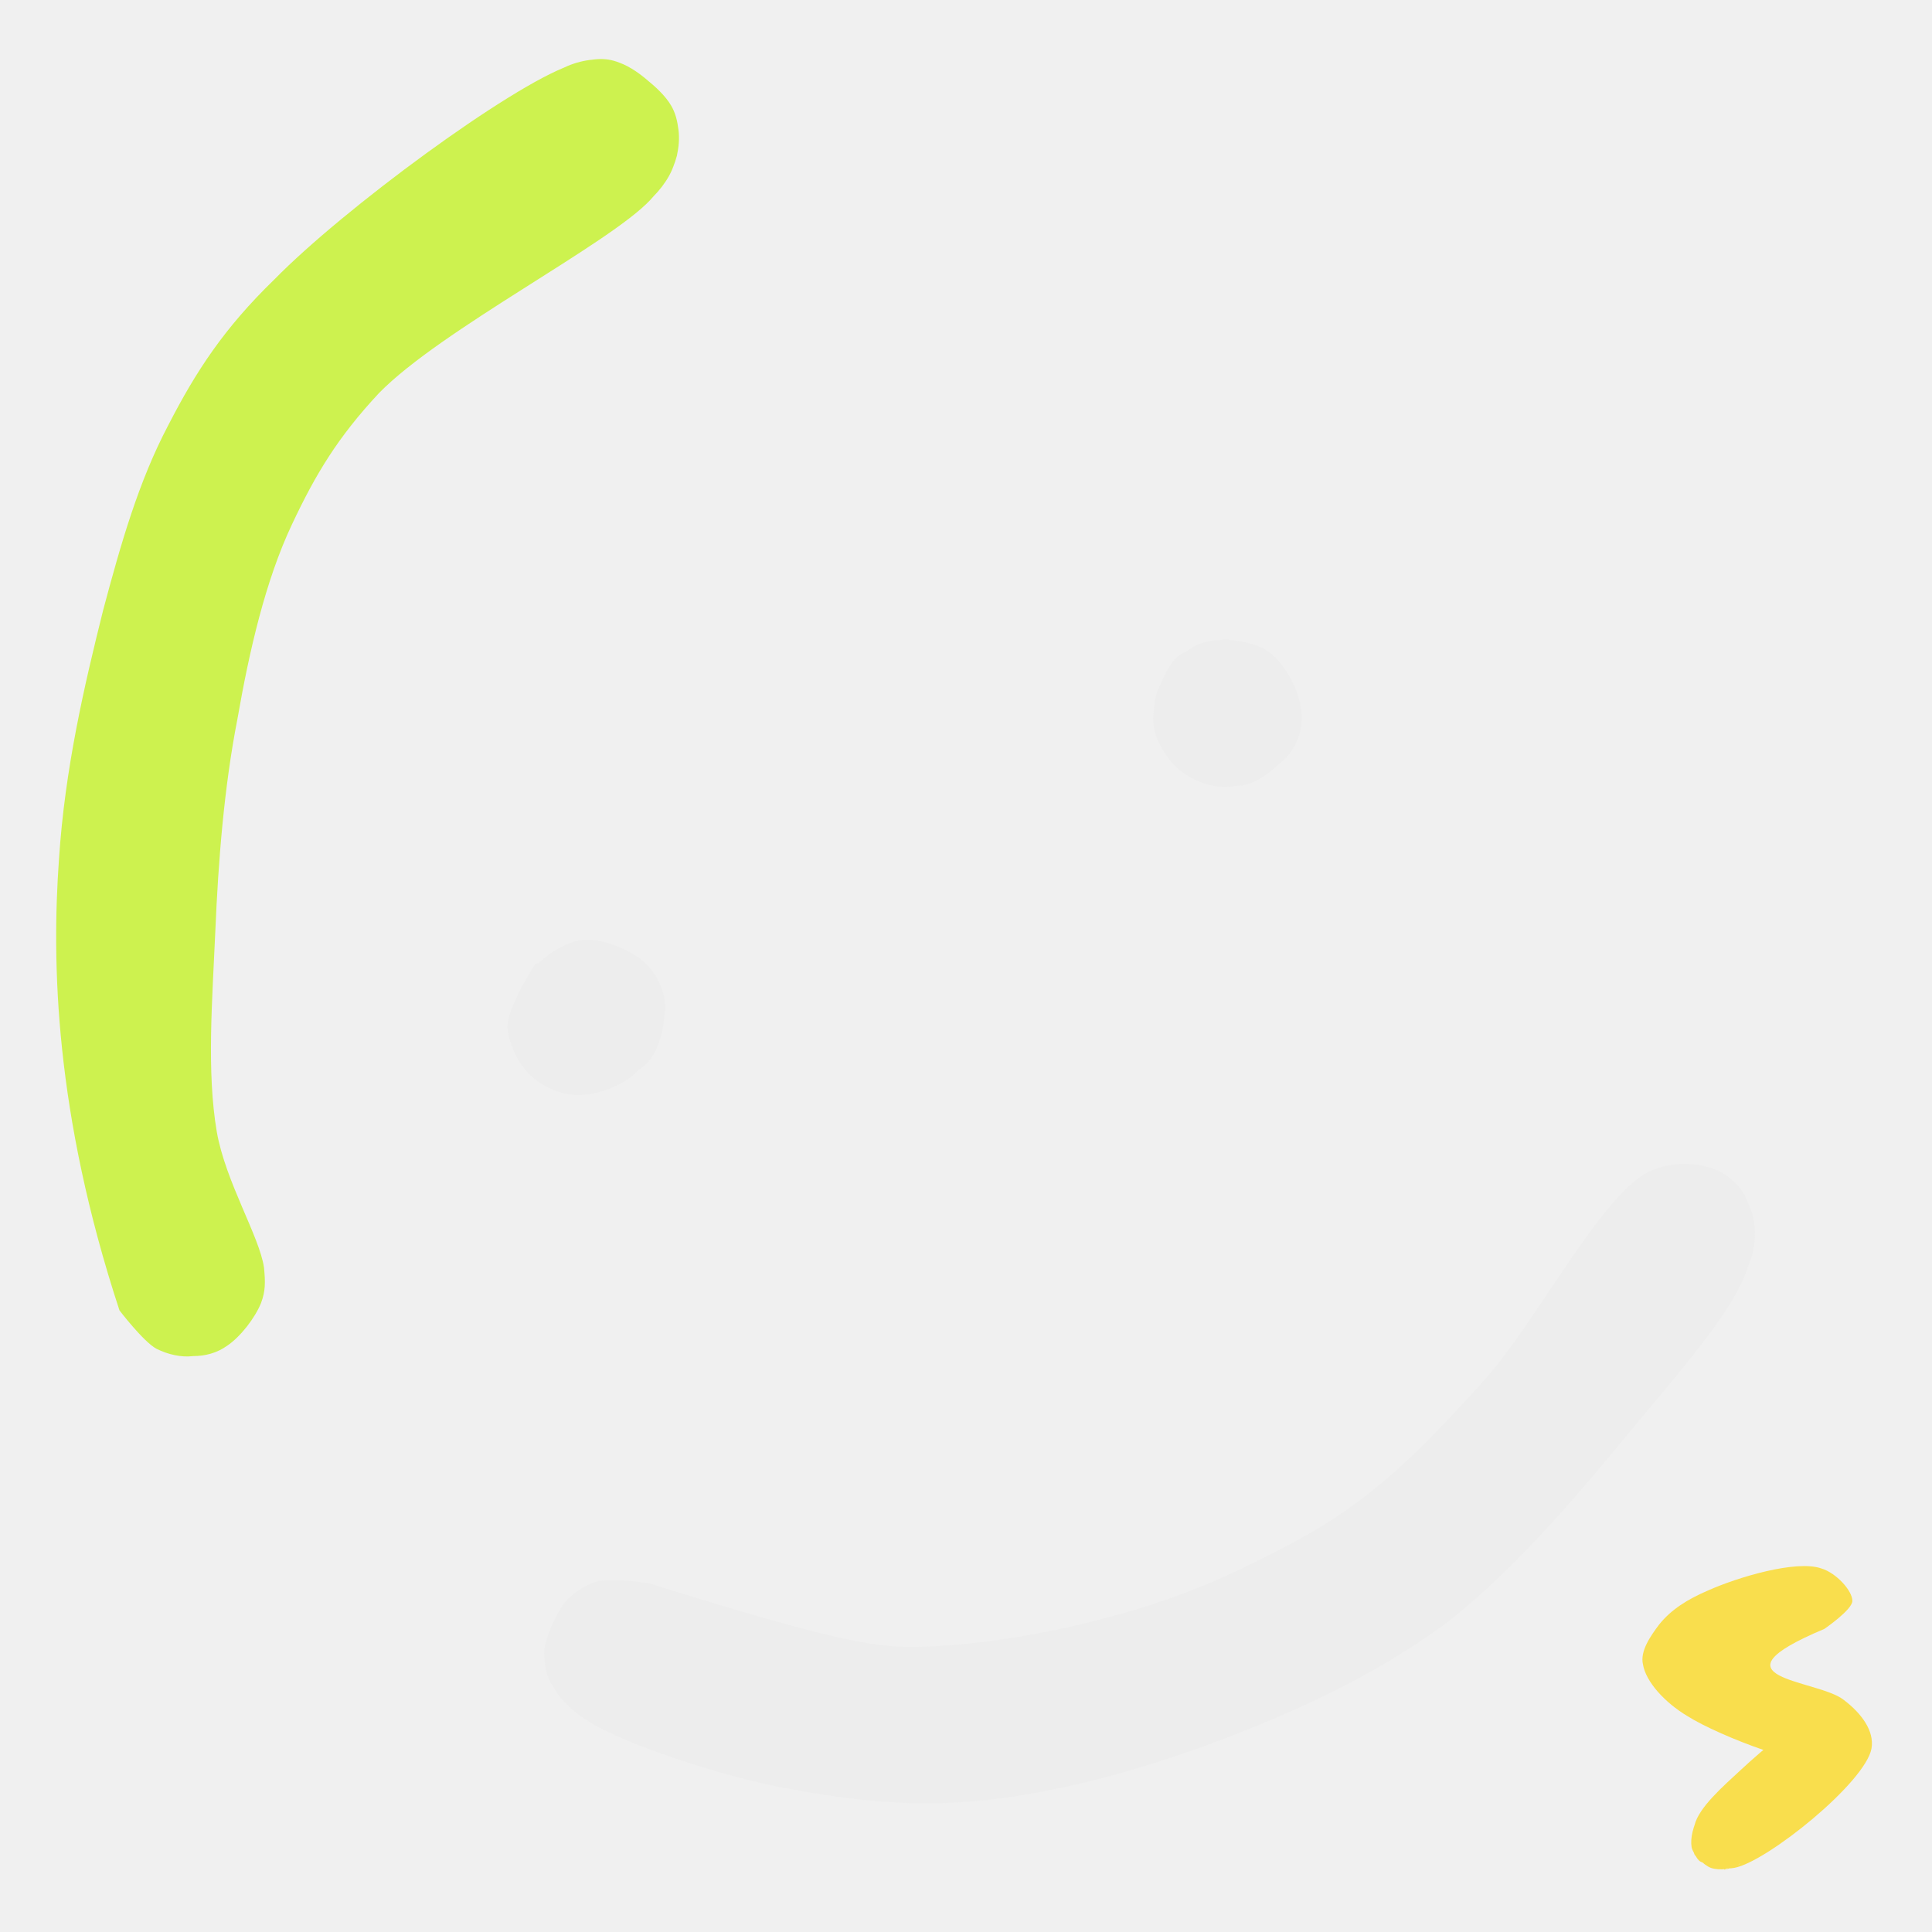
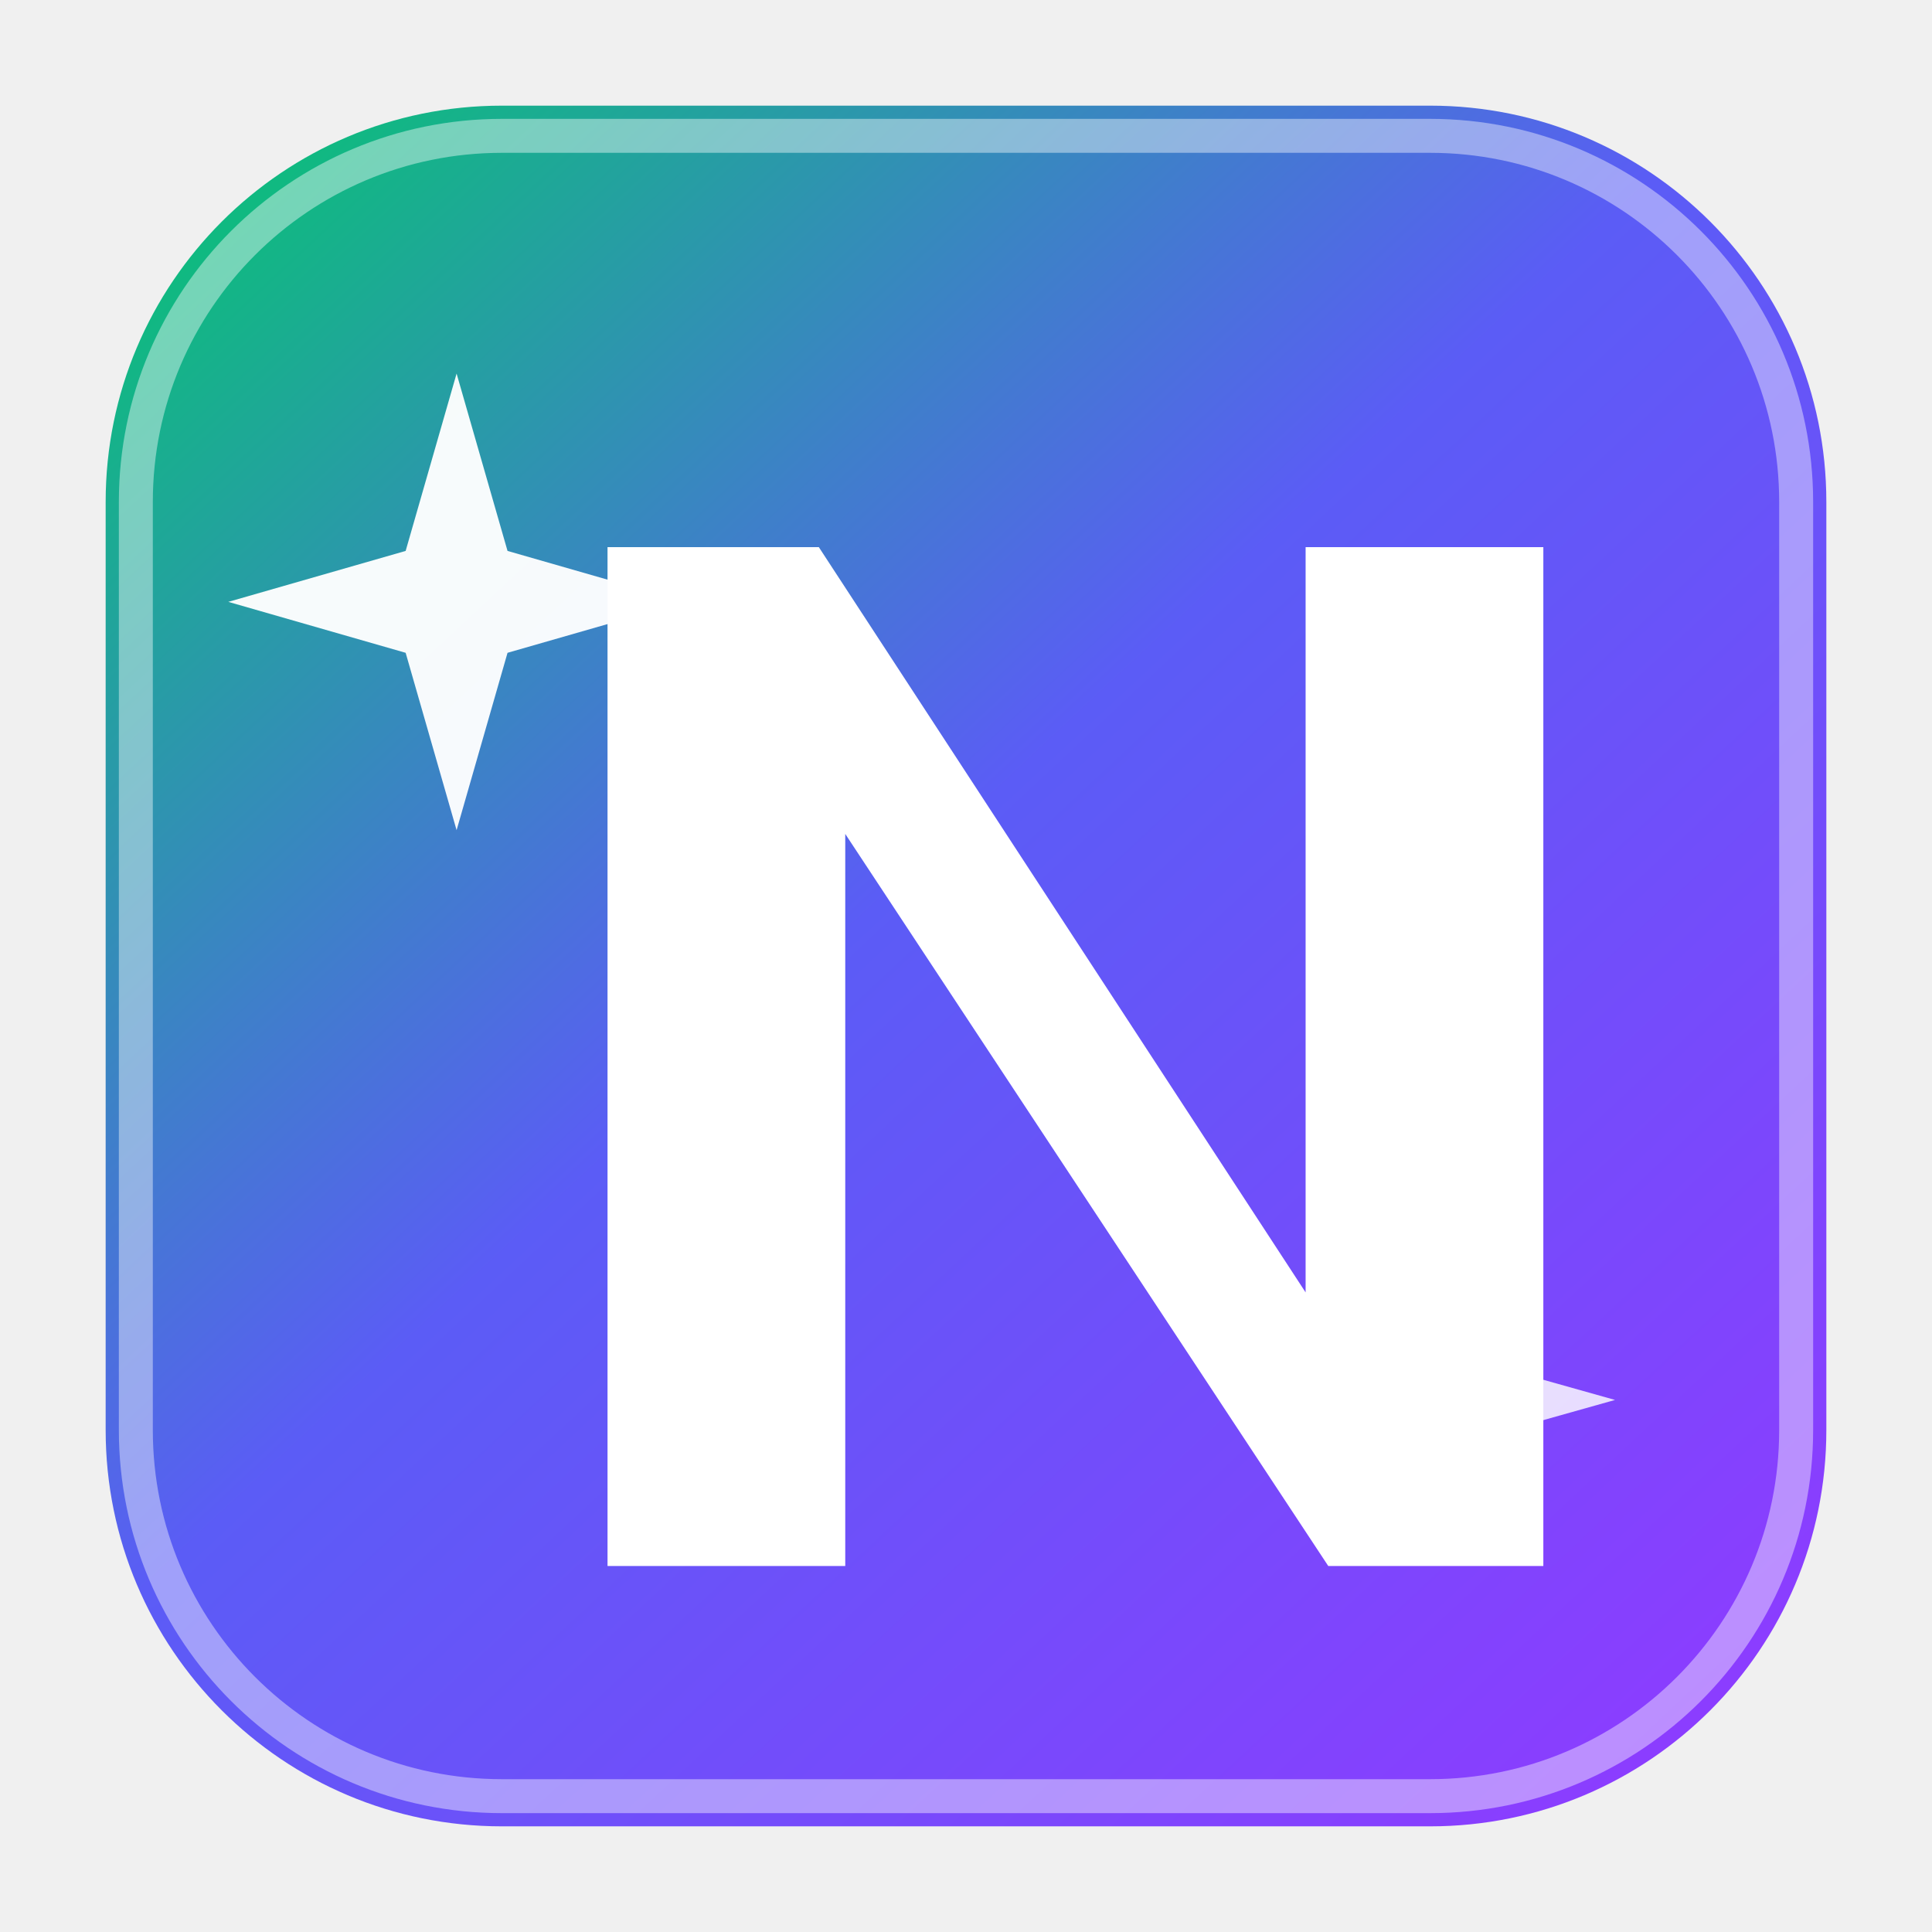
- <svg xmlns="http://www.w3.org/2000/svg" width="500" zoomAndPan="magnify" viewBox="0 0 375 375" height="500" preserveAspectRatio="xMidYMid meet" version="1.0">
+ <svg xmlns="http://www.w3.org/2000/svg" viewBox="0 0 1024 1024" role="img" aria-label="Nexus logo">
  <defs>
-     <clipPath id="422f379904">
-       <path d="M 98.402 182.211 L 129.223 182.211 L 129.223 212.621 L 98.402 212.621 Z M 98.402 182.211 " clip-rule="nonzero" />
-     </clipPath>
-     <clipPath id="62ccaecbc7">
-       <path d="M 103.914 187.07 C 122.805 184.207 127.387 188.789 128.531 192.508 C 129.676 196.516 128.531 202.816 125.953 205.965 C 123.379 208.828 117.367 211.402 113.359 211.117 C 109.637 210.832 104.199 207.395 102.195 203.961 C 100.191 200.523 99.906 193.941 101.91 190.504 C 103.625 186.785 108.777 183.062 112.785 182.492 C 116.793 181.918 122.805 184.496 125.383 187.07 C 127.672 189.359 129.102 192.508 129.102 195.66 C 129.102 199.379 126.527 205.105 123.664 207.969 C 120.801 210.832 115.934 212.547 112.215 212.547 C 108.777 212.547 105.059 210.832 102.766 208.539 C 100.477 206.25 98.758 202.527 98.473 199.379 C 98.473 195.371 103.914 187.07 103.914 187.07 " clip-rule="nonzero" />
-     </clipPath>
-     <clipPath id="cc6defb631">
-       <path d="M 0.402 0.211 L 31.223 0.211 L 31.223 30.621 L 0.402 30.621 Z M 0.402 0.211 " clip-rule="nonzero" />
-     </clipPath>
-     <clipPath id="74952a39d9">
-       <path d="M 5.914 5.07 C 24.805 2.207 29.387 6.789 30.531 10.508 C 31.676 14.516 30.531 20.816 27.953 23.965 C 25.379 26.828 19.367 29.402 15.359 29.117 C 11.637 28.832 6.199 25.395 4.195 21.961 C 2.191 18.523 1.906 11.941 3.91 8.504 C 5.625 4.785 10.777 1.062 14.785 0.492 C 18.793 -0.082 24.805 2.496 27.383 5.07 C 29.672 7.359 31.102 10.508 31.102 13.66 C 31.102 17.379 28.527 23.105 25.664 25.969 C 22.801 28.832 17.934 30.547 14.215 30.547 C 10.777 30.547 7.059 28.832 4.766 26.539 C 2.477 24.25 0.758 20.527 0.473 17.379 C 0.473 13.371 5.914 5.07 5.914 5.07 " clip-rule="nonzero" />
-     </clipPath>
-     <clipPath id="7bc0f45a78">
-       <rect x="0" width="32" y="0" height="31" />
-     </clipPath>
-     <clipPath id="c20857a06a">
-       <path d="M 223.738 124 L 252.68 124 L 252.68 152.918 L 223.738 152.918 Z M 223.738 124 " clip-rule="nonzero" />
-     </clipPath>
-     <clipPath id="534b29dcec">
-       <path d="M 238.453 124.094 C 252.48 133.539 253.055 139.836 251.621 143.559 C 250.191 147.281 245.324 151.574 241.316 152.434 C 237.594 153.004 231.297 151.289 228.434 148.711 C 225.574 145.848 223.57 139.836 224.141 136.117 C 224.715 132.109 228.723 126.957 232.156 125.238 C 235.879 123.52 242.176 124.094 245.609 126.098 C 249.047 128.102 252.195 133.828 252.48 137.547 C 253.055 140.695 252.195 143.844 250.191 146.422 C 247.902 149.285 242.176 152.434 238.453 152.719 C 235.02 153.004 231.012 151.289 228.723 149.285 C 226.43 147.281 224.141 143.559 223.855 140.41 C 223.57 136.688 225.574 130.676 228.148 127.816 C 230.438 125.523 237.594 124.094 237.594 124.094 " clip-rule="nonzero" />
-     </clipPath>
-     <clipPath id="5f8669dc5b">
-       <path d="M 0.738 0 L 29.68 0 L 29.68 28.918 L 0.738 28.918 Z M 0.738 0 " clip-rule="nonzero" />
-     </clipPath>
-     <clipPath id="43cc8aae87">
-       <path d="M 15.453 0.094 C 29.48 9.539 30.055 15.836 28.621 19.559 C 27.191 23.281 22.324 27.574 18.316 28.434 C 14.594 29.004 8.297 27.289 5.434 24.711 C 2.574 21.848 0.57 15.836 1.141 12.117 C 1.715 8.109 5.723 2.957 9.156 1.238 C 12.879 -0.48 19.176 0.094 22.609 2.098 C 26.047 4.102 29.195 9.828 29.48 13.547 C 30.055 16.695 29.195 19.844 27.191 22.422 C 24.902 25.285 19.176 28.434 15.453 28.719 C 12.02 29.004 8.012 27.289 5.723 25.285 C 3.43 23.281 1.141 19.559 0.855 16.41 C 0.57 12.688 2.574 6.676 5.148 3.816 C 7.438 1.523 14.594 0.094 14.594 0.094 " clip-rule="nonzero" />
-     </clipPath>
-     <clipPath id="16a86a1b2e">
-       <rect x="0" width="30" y="0" height="29" />
-     </clipPath>
-     <clipPath id="9be037dd86">
-       <path d="M 105.605 225.41 L 341 225.41 L 341 350.547 L 105.605 350.547 Z M 105.605 225.41 " clip-rule="nonzero" />
-     </clipPath>
-     <clipPath id="6579bda176">
-       <path d="M 125.953 307.301 C 164.312 319.324 170.898 319.895 179.484 319.609 C 189.789 319.324 203.531 317.031 214.121 314.168 C 224.141 311.594 233.586 308.16 242.176 303.863 C 249.906 300.145 257.062 296.422 264.219 290.984 C 272.234 284.973 279.391 277.527 287.406 268.656 C 297.996 257.203 310.59 232.012 320.039 227.434 C 324.906 225.145 329.77 225.715 333.207 227.148 C 335.781 228.293 338.074 230.867 339.219 233.445 C 340.648 236.02 340.934 239.457 340.363 242.32 C 340.078 244.895 338.074 248.043 336.07 250.047 C 334.066 251.766 330.629 253.195 328.055 253.484 C 325.191 253.484 321.754 252.91 319.465 251.191 C 316.602 248.902 313.168 243.75 312.883 239.742 C 312.883 236.02 315.746 230.582 318.895 228.293 C 322.043 226 328.34 225.715 331.773 226.574 C 334.637 227.434 337.215 229.438 338.645 232.012 C 340.363 235.449 340.934 240.027 339.504 245.18 C 337.215 253.484 326.91 265.219 318.32 275.523 C 307.73 288.406 293.988 305.008 279.961 315.602 C 266.508 325.332 251.621 332.203 236.449 337.93 C 221.277 343.656 203.531 348.52 188.359 349.668 C 175.191 350.812 163.168 349.094 150.859 346.805 C 138.551 344.227 122.234 338.789 114.789 334.496 C 111.07 332.203 108.777 329.914 107.348 327.336 C 105.918 325.332 105.629 323.043 105.629 320.469 C 105.918 317.605 107.918 313.312 109.637 311.02 C 111.355 309.016 113.359 307.871 115.648 307.012 C 118.512 306.156 125.953 307.301 125.953 307.301 " clip-rule="nonzero" />
-     </clipPath>
-     <clipPath id="e03dbc38a7">
-       <path d="M 0.605 0.41 L 236 0.41 L 236 125.547 L 0.605 125.547 Z M 0.605 0.41 " clip-rule="nonzero" />
-     </clipPath>
-     <clipPath id="4af73b8b1c">
-       <path d="M 20.953 82.301 C 59.312 94.324 65.898 94.895 74.484 94.609 C 84.789 94.324 98.531 92.031 109.121 89.168 C 119.141 86.594 128.586 83.16 137.176 78.863 C 144.906 75.145 152.062 71.422 159.219 65.984 C 167.234 59.973 174.391 52.527 182.406 43.656 C 192.996 32.203 205.59 7.012 215.039 2.434 C 219.906 0.145 224.77 0.715 228.207 2.148 C 230.781 3.293 233.074 5.867 234.219 8.445 C 235.648 11.02 235.934 14.457 235.363 17.32 C 235.078 19.895 233.074 23.043 231.07 25.047 C 229.066 26.766 225.629 28.195 223.055 28.484 C 220.191 28.484 216.754 27.91 214.465 26.191 C 211.602 23.902 208.168 18.75 207.883 14.742 C 207.883 11.02 210.746 5.582 213.895 3.293 C 217.043 1 223.34 0.715 226.773 1.574 C 229.637 2.434 232.215 4.438 233.645 7.012 C 235.363 10.449 235.934 15.027 234.504 20.18 C 232.215 28.484 221.91 40.219 213.32 50.523 C 202.73 63.406 188.988 80.008 174.961 90.602 C 161.508 100.332 146.621 107.203 131.449 112.93 C 116.277 118.656 98.531 123.52 83.359 124.668 C 70.191 125.812 58.168 124.094 45.859 121.805 C 33.551 119.227 17.234 113.789 9.789 109.496 C 6.07 107.203 3.777 104.914 2.348 102.336 C 0.918 100.332 0.629 98.043 0.629 95.469 C 0.918 92.605 2.918 88.312 4.637 86.02 C 6.355 84.016 8.359 82.871 10.648 82.012 C 13.512 81.156 20.953 82.301 20.953 82.301 " clip-rule="nonzero" />
-     </clipPath>
-     <clipPath id="e2dd158f8f">
-       <rect x="0" width="236" y="0" height="126" />
-     </clipPath>
-     <clipPath id="5381e90697">
-       <path d="M 10.621 11.051 L 131.949 11.051 L 131.949 263.766 L 10.621 263.766 Z M 10.621 11.051 " clip-rule="nonzero" />
-     </clipPath>
-     <clipPath id="7c9be14f76">
-       <path d="M 23.188 254.34 C 10.59 215.984 10.02 186.785 11.449 166.746 C 12.594 149.285 16.316 133.254 20.039 118.367 C 23.473 105.488 26.91 93.465 32.633 82.586 C 38.074 71.996 43.512 63.691 53.246 54.246 C 66.699 40.504 99.047 16.746 110.496 12.738 C 114.789 11.309 117.367 11.02 120.23 12.168 C 124.238 13.598 129.391 18.465 130.82 22.184 C 132.25 25.047 131.965 29.055 130.82 31.918 C 129.961 34.781 127.387 37.93 125.094 39.648 C 122.52 41.363 118.797 42.797 115.363 42.508 C 111.641 41.938 105.344 38.5 103.055 35.066 C 101.051 31.344 101.051 24.477 102.195 20.469 C 103.34 17.605 106.203 15.027 109.066 13.312 C 111.926 11.879 115.648 11.02 118.797 11.879 C 122.52 12.738 128.246 17.031 130.25 20.469 C 131.965 23.332 131.965 27.336 131.395 30.199 C 130.535 33.348 129.391 35.352 126.242 38.789 C 118.227 47.375 85.59 63.98 73.57 76.289 C 65.555 84.875 61.258 92.031 56.68 101.766 C 51.527 112.645 48.379 126.383 46.086 139.551 C 43.512 152.719 42.367 167.031 41.793 180.773 C 41.223 193.941 40.078 207.969 42.082 219.703 C 43.797 229.438 50.383 240.027 51.242 246.039 C 51.527 248.902 51.527 250.621 50.668 252.91 C 49.523 255.773 46.66 259.496 44.082 261.211 C 42.082 262.645 39.789 263.215 37.5 263.215 C 35.211 263.5 32.633 262.93 30.344 261.785 C 27.766 260.352 23.188 254.34 23.188 254.34 " clip-rule="nonzero" />
-     </clipPath>
-     <clipPath id="b1b6895992">
-       <path d="M 0.621 0.051 L 121.949 0.051 L 121.949 252.52 L 0.621 252.52 Z M 0.621 0.051 " clip-rule="nonzero" />
-     </clipPath>
-     <clipPath id="c7777a7033">
-       <path d="M 13.188 243.34 C 0.59 204.984 0.02 175.785 1.449 155.746 C 2.594 138.285 6.316 122.254 10.039 107.367 C 13.473 94.488 16.91 82.465 22.633 71.586 C 28.074 60.996 33.512 52.691 43.246 43.246 C 56.699 29.504 89.047 5.746 100.496 1.738 C 104.789 0.309 107.367 0.02 110.23 1.168 C 114.238 2.598 119.391 7.465 120.82 11.184 C 122.25 14.047 121.965 18.055 120.82 20.918 C 119.961 23.781 117.387 26.93 115.094 28.648 C 112.52 30.363 108.797 31.797 105.363 31.508 C 101.641 30.938 95.344 27.5 93.055 24.066 C 91.051 20.344 91.051 13.477 92.195 9.469 C 93.34 6.605 96.203 4.027 99.066 2.312 C 101.926 0.879 105.648 0.02 108.797 0.879 C 112.52 1.738 118.246 6.031 120.25 9.469 C 121.965 12.332 121.965 16.336 121.395 19.199 C 120.535 22.348 119.391 24.352 116.242 27.789 C 108.227 36.375 75.59 52.98 63.57 65.289 C 55.555 73.875 51.258 81.031 46.68 90.766 C 41.527 101.645 38.379 115.383 36.086 128.551 C 33.512 141.719 32.367 156.031 31.793 169.773 C 31.223 182.941 30.078 196.969 32.082 208.703 C 33.797 218.438 40.383 229.027 41.242 235.039 C 41.527 237.902 41.527 239.621 40.668 241.91 C 39.523 244.773 36.66 248.496 34.082 250.211 C 32.082 251.645 29.789 252.215 27.5 252.215 C 25.211 252.5 22.633 251.93 20.344 250.785 C 17.766 249.352 13.188 243.34 13.188 243.34 " clip-rule="nonzero" />
-     </clipPath>
-     <clipPath id="90bcffe774">
-       <rect x="0" width="122" y="0" height="253" />
-     </clipPath>
-     <clipPath id="1f0d344397">
-       <path d="M 318.789 303.805 L 363.387 303.805 L 363.387 362.918 L 318.789 362.918 Z M 318.789 303.805 " clip-rule="nonzero" />
-     </clipPath>
-     <clipPath id="a0f074b95c">
-       <path d="M 354.102 316.172 C 330.914 325.906 352.672 325.906 357.824 329.914 C 361.258 332.492 363.836 335.926 363.262 339.359 C 362.117 345.945 342.938 361.402 336.641 362.547 C 333.492 363.121 330.059 361.688 328.914 359.973 C 328.055 358.254 329.199 353.387 330.629 351.957 C 332.062 350.812 335.781 351.098 337.5 351.957 C 338.645 352.242 339.504 353.672 339.789 354.82 C 340.078 356.535 339.219 360.543 337.785 361.688 C 336.355 362.832 333.777 363.121 332.062 362.547 C 330.629 361.977 328.625 359.973 328.34 358.539 C 328.055 356.824 328.625 354.246 329.77 352.816 C 330.914 351.668 333.492 350.812 334.922 350.812 C 336.641 351.098 338.93 352.816 339.504 354.246 C 340.363 355.676 340.363 358.539 339.504 359.973 C 338.645 361.402 334.637 362.832 334.637 362.832 C 334.637 363.121 337.785 361.977 337.785 361.688 C 337.785 361.402 331.203 362.547 329.77 361.117 C 328.34 359.684 328.055 356.535 328.914 354.246 C 329.77 350.812 334.352 346.805 338.074 343.367 C 342.082 339.648 350.383 332.492 352.957 333.348 C 354.676 334.207 355.82 340.219 354.391 341.652 C 352.098 343.941 333.777 337.07 327.48 333.062 C 323.188 330.488 319.465 326.48 318.895 323.043 C 318.32 320.469 320.324 317.605 322.043 315.316 C 324.332 312.453 327.48 310.449 331.488 308.73 C 337.215 306.156 348.664 302.719 353.531 304.438 C 356.395 305.297 359.543 308.73 359.543 310.734 C 359.543 312.453 354.102 316.172 354.102 316.172 " clip-rule="nonzero" />
-     </clipPath>
-     <clipPath id="a69575d830">
-       <path d="M 0.789 0.805 L 45.387 0.805 L 45.387 59.918 L 0.789 59.918 Z M 0.789 0.805 " clip-rule="nonzero" />
-     </clipPath>
-     <clipPath id="c392bb9891">
-       <path d="M 36.102 13.172 C 12.914 22.906 34.672 22.906 39.824 26.914 C 43.258 29.492 45.836 32.926 45.262 36.359 C 44.117 42.945 24.938 58.402 18.641 59.547 C 15.492 60.121 12.059 58.688 10.914 56.973 C 10.055 55.254 11.199 50.387 12.629 48.957 C 14.062 47.812 17.781 48.098 19.5 48.957 C 20.645 49.242 21.504 50.672 21.789 51.82 C 22.078 53.535 21.219 57.543 19.785 58.688 C 18.355 59.832 15.777 60.121 14.062 59.547 C 12.629 58.977 10.625 56.973 10.34 55.539 C 10.055 53.824 10.625 51.246 11.77 49.816 C 12.914 48.668 15.492 47.812 16.922 47.812 C 18.641 48.098 20.93 49.816 21.504 51.246 C 22.363 52.676 22.363 55.539 21.504 56.973 C 20.645 58.402 16.637 59.832 16.637 59.832 C 16.637 60.121 19.785 58.977 19.785 58.688 C 19.785 58.402 13.203 59.547 11.77 58.117 C 10.34 56.684 10.055 53.535 10.914 51.246 C 11.77 47.812 16.352 43.805 20.074 40.367 C 24.082 36.648 32.383 29.492 34.957 30.348 C 36.676 31.207 37.82 37.219 36.391 38.652 C 34.098 40.941 15.777 34.07 9.48 30.062 C 5.188 27.488 1.465 23.48 0.895 20.043 C 0.32 17.469 2.324 14.605 4.043 12.316 C 6.332 9.453 9.48 7.449 13.488 5.73 C 19.215 3.156 30.664 -0.281 35.531 1.438 C 38.395 2.297 41.543 5.73 41.543 7.734 C 41.543 9.453 36.102 13.172 36.102 13.172 " clip-rule="nonzero" />
-     </clipPath>
-     <clipPath id="6113c9d60a">
-       <rect x="0" width="46" y="0" height="60" />
-     </clipPath>
+     <linearGradient id="nexus-bg" x1="135" y1="108" x2="889" y2="916" gradientUnits="userSpaceOnUse">
+       <stop offset="0" stop-color="#10B981" />
+       <stop offset="0.45" stop-color="#5B5CF6" />
+       <stop offset="1" stop-color="#8B3DFF" />
+     </linearGradient>
  </defs>
-   <g clip-path="url(#422f379904)">
-     <g clip-path="url(#62ccaecbc7)">
-       <g transform="matrix(1, 0, 0, 1, 98, 182)">
-         <g clip-path="url(#7bc0f45a78)">
-           <g clip-path="url(#cc6defb631)">
-             <g clip-path="url(#74952a39d9)">
-               <rect x="-180.5" width="540" fill="#ededed" height="540" y="-264.5" fill-opacity="1" />
-             </g>
-           </g>
-         </g>
-       </g>
-     </g>
-   </g>
-   <g clip-path="url(#c20857a06a)">
-     <g clip-path="url(#534b29dcec)">
-       <g transform="matrix(1, 0, 0, 1, 223, 124)">
-         <g clip-path="url(#16a86a1b2e)">
-           <g clip-path="url(#5f8669dc5b)">
-             <g clip-path="url(#43cc8aae87)">
-               <rect x="-305.5" width="540" fill="#ededed" height="540" y="-206.5" fill-opacity="1" />
-             </g>
-           </g>
-         </g>
-       </g>
-     </g>
-   </g>
-   <g clip-path="url(#9be037dd86)">
-     <g clip-path="url(#6579bda176)">
-       <g transform="matrix(1, 0, 0, 1, 105, 225)">
-         <g clip-path="url(#e2dd158f8f)">
-           <g clip-path="url(#e03dbc38a7)">
-             <g clip-path="url(#4af73b8b1c)">
-               <rect x="-187.5" width="540" fill="#ededed" height="540" y="-307.5" fill-opacity="1" />
-             </g>
-           </g>
-         </g>
-       </g>
-     </g>
-   </g>
-   <g clip-path="url(#5381e90697)">
-     <g clip-path="url(#7c9be14f76)">
-       <g transform="matrix(1, 0, 0, 1, 10, 11)">
-         <g clip-path="url(#90bcffe774)">
-           <g clip-path="url(#b1b6895992)">
-             <g clip-path="url(#c7777a7033)">
-               <rect x="-92.5" width="540" fill="#cdf24f" height="540" y="-93.5" fill-opacity="1" />
-             </g>
-           </g>
-         </g>
-       </g>
-     </g>
-   </g>
-   <g clip-path="url(#1f0d344397)">
-     <g clip-path="url(#a0f074b95c)">
-       <g transform="matrix(1, 0, 0, 1, 318, 303)">
-         <g clip-path="url(#6113c9d60a)">
-           <g clip-path="url(#a69575d830)">
-             <g clip-path="url(#c392bb9891)">
-               <rect x="-400.5" width="540" fill="#f9de4d" height="540" y="-385.5" fill-opacity="1" />
-             </g>
-           </g>
-         </g>
-       </g>
-     </g>
-   </g>
+   <rect x="56" y="56" width="912" height="912" rx="210" fill="url(#nexus-bg)" />
+   <rect x="72" y="72" width="880" height="880" rx="194" fill="none" stroke="#FFFFFF" stroke-opacity="0.42" stroke-width="18" />
+   <path fill="#FFFFFF" d="M322 290h112l258 395V290h126v540H704L448 442v388H322z" />
+   <path fill="#FFFFFF" d="M242 198l27 94 94 27-94 27-27 94-27-94-94-27 94-27z" opacity="0.96" />
+   <path fill="#FFFFFF" d="M774 660l18 64 64 18-64 18-18 64-18-64-64-18 64-18z" opacity="0.82" />
</svg>
